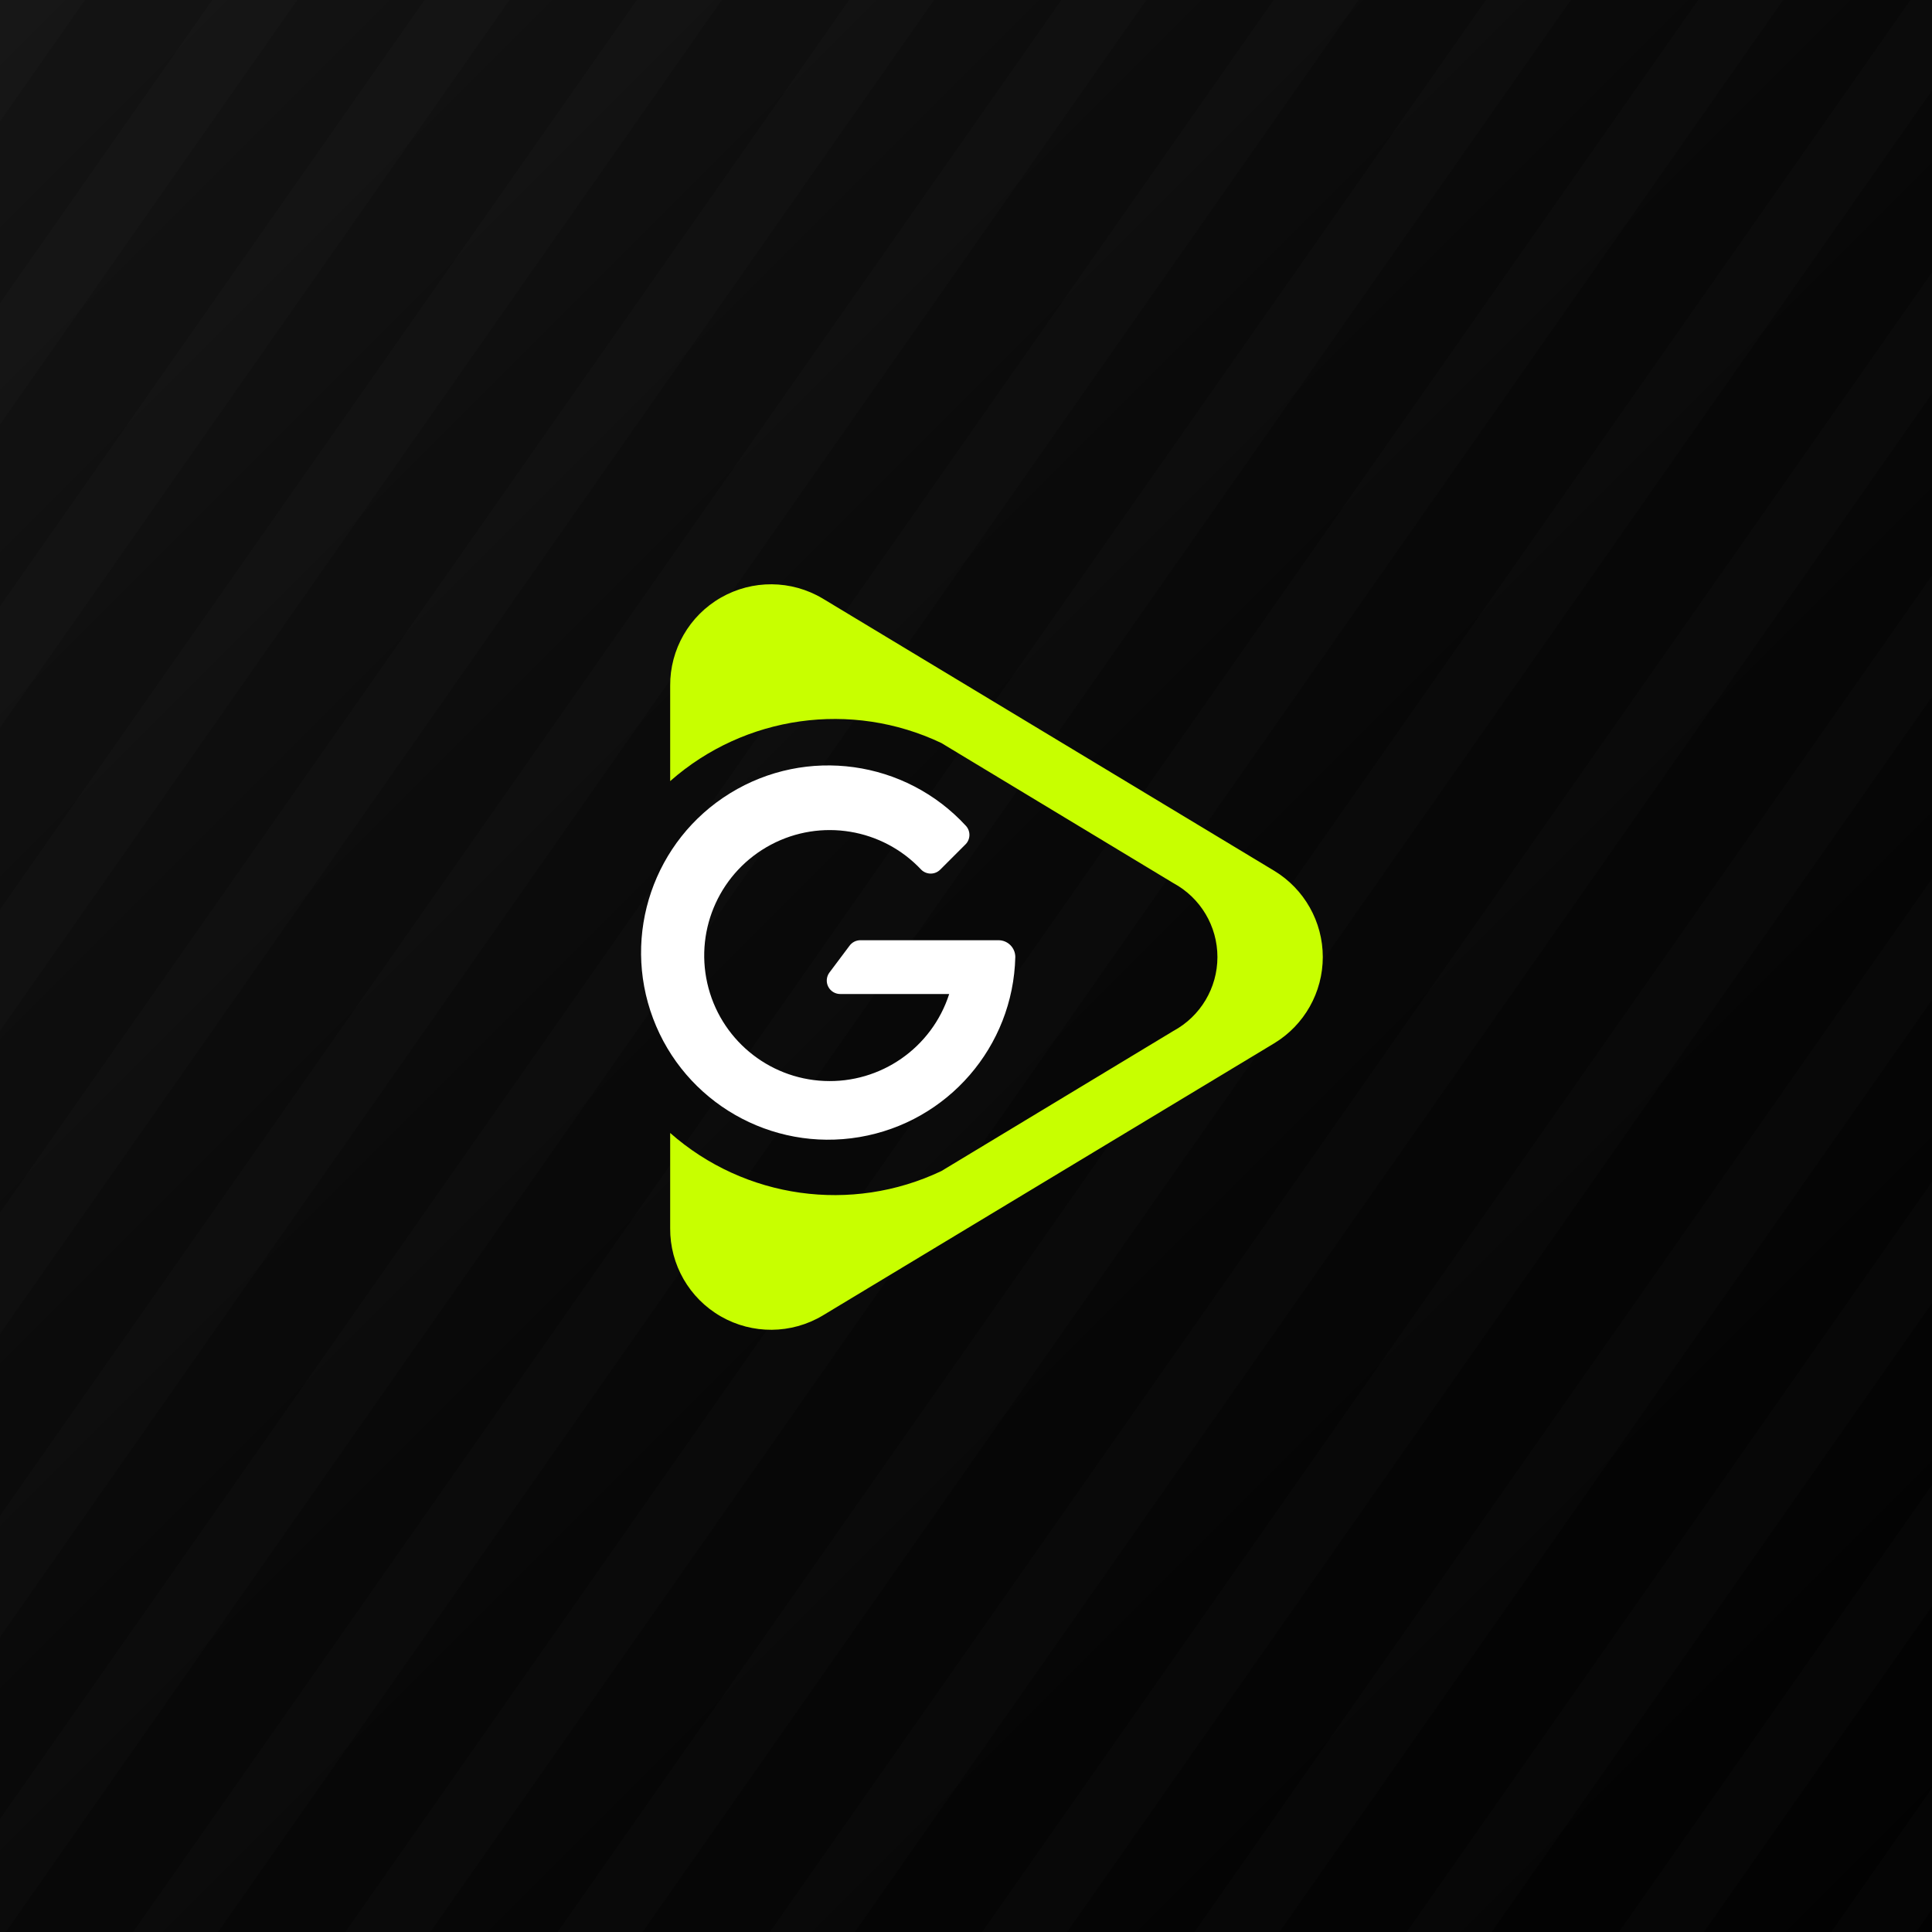
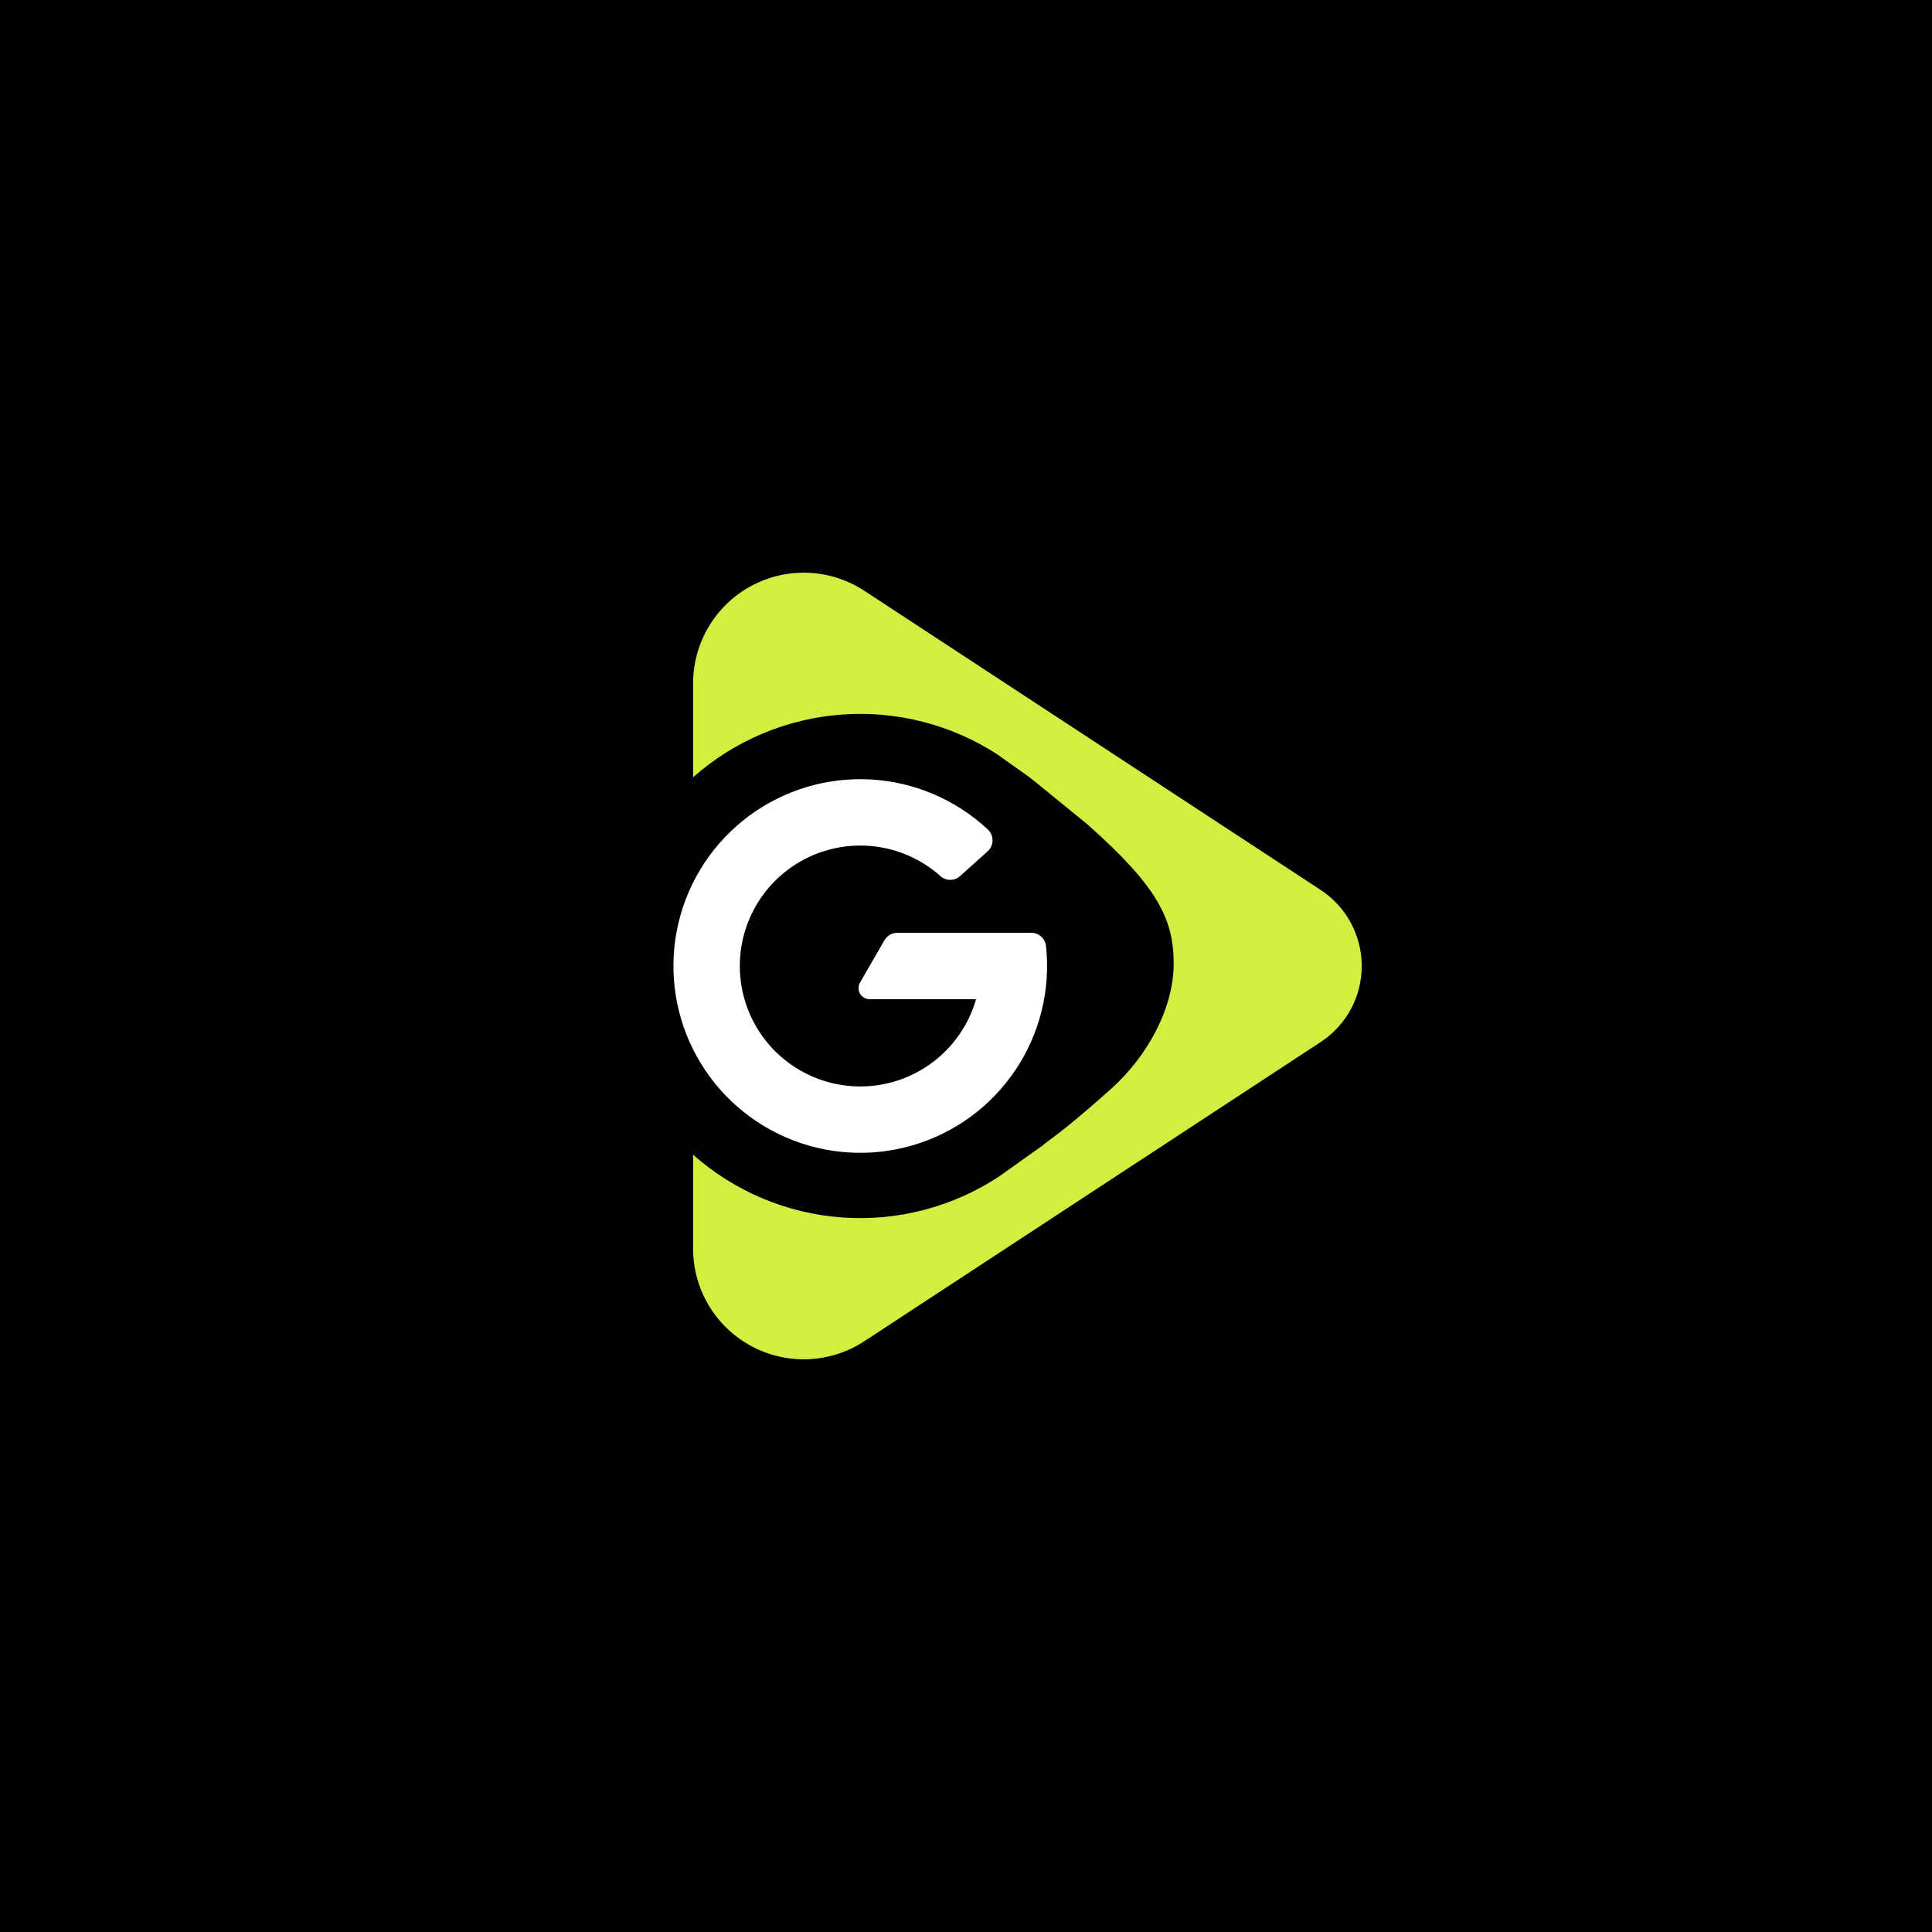
- <svg xmlns="http://www.w3.org/2000/svg" viewBox="0 0 1000 1000" width="100%" height="100%">
-   <defs>
-     <linearGradient id="solidDarkGrad" x1="0%" y1="0%" x2="100%" y2="100%">
-       <stop offset="0%" stop-color="#141414" />
-       <stop offset="50%" stop-color="#080808" />
-       <stop offset="100%" stop-color="#020202" />
-     </linearGradient>
-     <pattern id="diagonalStripes" width="90" height="90" patternTransform="rotate(35)" patternUnits="userSpaceOnUse">
-       <rect width="36" height="90" fill="#ffffff" fill-opacity="0.012" />
-     </pattern>
-   </defs>
-   <rect width="1000" height="1000" fill="url(#solidDarkGrad)" />
-   <rect width="1000" height="1000" fill="url(#diagonalStripes)" />
-   <g transform="translate(500, 500) scale(0.58) translate(-500, -500)">
-     <path d="M 236 335              L 236 250              A 90 90 0 0 1 372 172              L 775 415              A 90 90 0 0 1 775 569              L 372 812              A 90 90 0 0 1 236 734              L 236 649              A 222 222 0 0 0 478 683              L 685 558              A 75 75 0 0 0 685 426              L 478 301              A 222 222 0 0 0 236 335 Z" fill="#C8FF00" />
-     <path d="M 544 492              A 167 167 0 1 1 500 375              A 12 12 0 0 1 499 392              L 477 414              A 12 12 0 0 1 460 414              A 112 112 0 1 0 485 525              L 388 525              A 12 12 0 0 1 378 506              L 396 482              A 12 12 0 0 1 406 477              L 529 477              A 15 15 0 0 1 544 492 Z" fill="#FFFFFF" />
+ <svg xmlns="http://www.w3.org/2000/svg" width="1024" height="1024" viewBox="0 0 1024 1024" fill="none">
+   <path d="M1024 0H0V1024H1024V0Z" fill="black" />
+   <g transform="translate(26, 0)">
+     <path d="M341.359 411.969V362.166C341.359 351.592 344.218 341.215 349.634 332.134C355.050 323.053 362.821 315.605 372.124 310.580C381.427 305.555 391.916 303.139 402.480 303.587C413.044 304.036 423.290 307.334 432.133 313.131L673.973 471.681C680.663 476.067 686.158 482.048 689.960 489.087C693.763 496.126 695.753 504.000 695.753 512.000C695.753 520.000 693.763 527.874 689.960 534.913C686.158 541.951 680.663 547.933 673.973 552.318L432.133 710.869C423.290 716.666 413.044 719.964 402.480 720.412C391.916 720.861 381.427 718.445 372.124 713.420C362.821 708.395 355.050 700.947 349.634 691.866C344.218 682.785 341.359 672.408 341.359 661.834V612.031C363.314 631.475 391.056 643.158 420.307 645.275C449.557 647.393 478.693 639.830 503.220 623.750L643.673 523.987C645.663 522.683 647.296 520.904 648.426 518.812C649.557 516.720 650.149 514.378 650.149 512.000C650.149 509.622 649.557 507.280 648.426 505.188C647.296 503.096 645.663 501.317 643.673 500.013L503.220 400.250C478.693 384.170 449.557 376.607 420.307 378.725C391.056 380.842 363.314 392.524 341.359 411.969Z" fill="#D4ED41" />
+     <path d="M550.150 436.757L518.555 411.024L504.548 401.115V380.080L536.795 389.852L572.300 418.516C593.146 435.454 640.181 467.570 648.520 472.261C656.858 476.951 678.487 504.182 671.972 504.182L658.291 542.292L536.795 617.861L517.903 627.959L527.349 606.460C534.406 601.248 543.636 594.340 562.854 577.145C582.071 559.950 596.077 534.475 596.077 510.697C596.077 486.918 587.283 469.655 550.150 436.757Z" fill="#D4ED41" />
+     <path d="M497.598 439.682C498.388 440.423 499.016 441.319 499.441 442.315C499.867 443.310 500.082 444.384 500.070 445.467C500.059 446.549 499.823 447.619 499.378 448.605C498.932 449.592 498.286 450.476 497.480 451.200L482.888 464.340C481.457 465.626 479.601 466.339 477.677 466.343C475.753 466.346 473.894 465.640 472.458 464.359C462.123 455.138 449.068 449.530 435.265 448.378C421.462 447.228 407.659 450.597 395.938 457.978C384.218 465.359 375.215 476.351 370.290 489.297C365.365 502.242 364.782 516.439 368.632 529.744C372.481 543.049 380.554 554.742 391.631 563.057C402.708 571.372 416.189 575.861 430.040 575.843C443.890 575.826 457.360 571.304 468.416 562.960C479.472 554.617 487.515 542.904 491.331 529.589H434.902C433.873 529.589 432.862 529.317 431.971 528.802C431.080 528.288 430.341 527.547 429.827 526.656C429.312 525.765 429.042 524.755 429.042 523.725C429.042 522.697 429.312 521.686 429.827 520.795L442.804 498.320C443.490 497.131 444.476 496.145 445.665 495.459C446.853 494.772 448.201 494.411 449.573 494.411H520.633C522.561 494.411 524.421 495.123 525.855 496.411C527.290 497.699 528.198 499.471 528.405 501.388C530.893 524.478 525.187 547.708 512.283 567.017C499.379 586.326 480.099 600.484 457.814 607.018C435.528 613.552 411.655 612.046 390.368 602.762C369.082 593.477 351.735 577.007 341.361 556.228C330.987 535.451 328.247 511.688 333.619 489.093C338.990 466.500 352.132 446.513 370.747 432.627C389.362 418.741 412.265 411.840 435.453 413.129C458.641 414.418 480.637 423.817 497.598 439.682Z" fill="white" />
  </g>
</svg>
